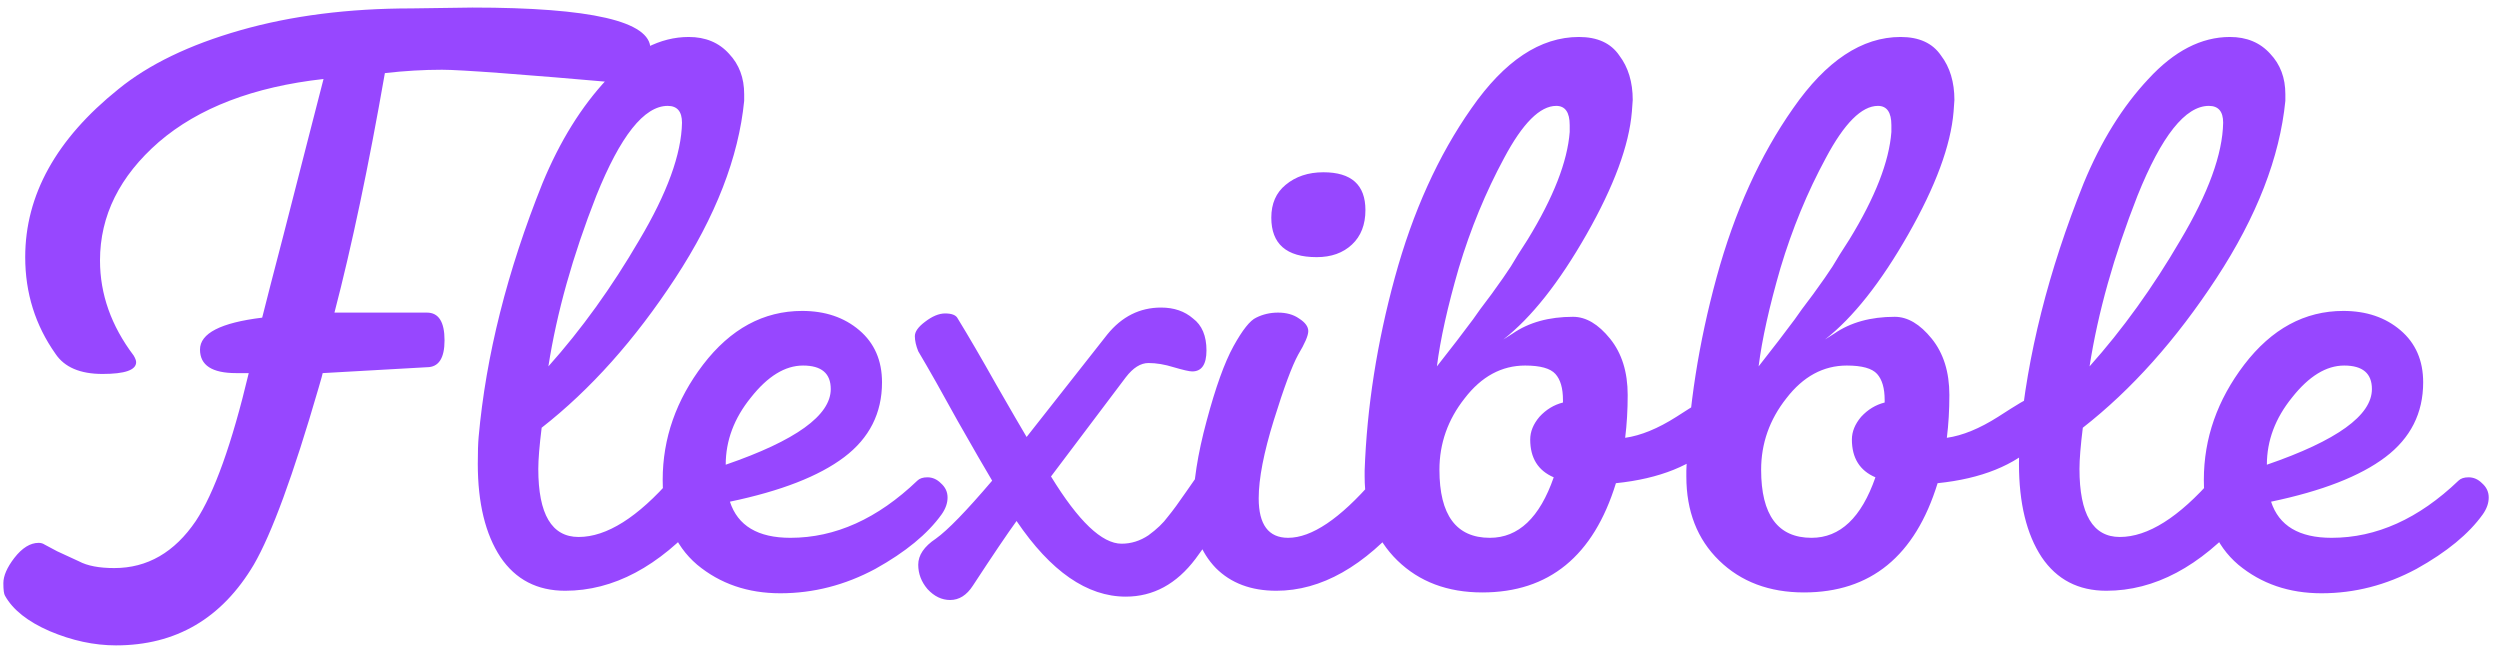
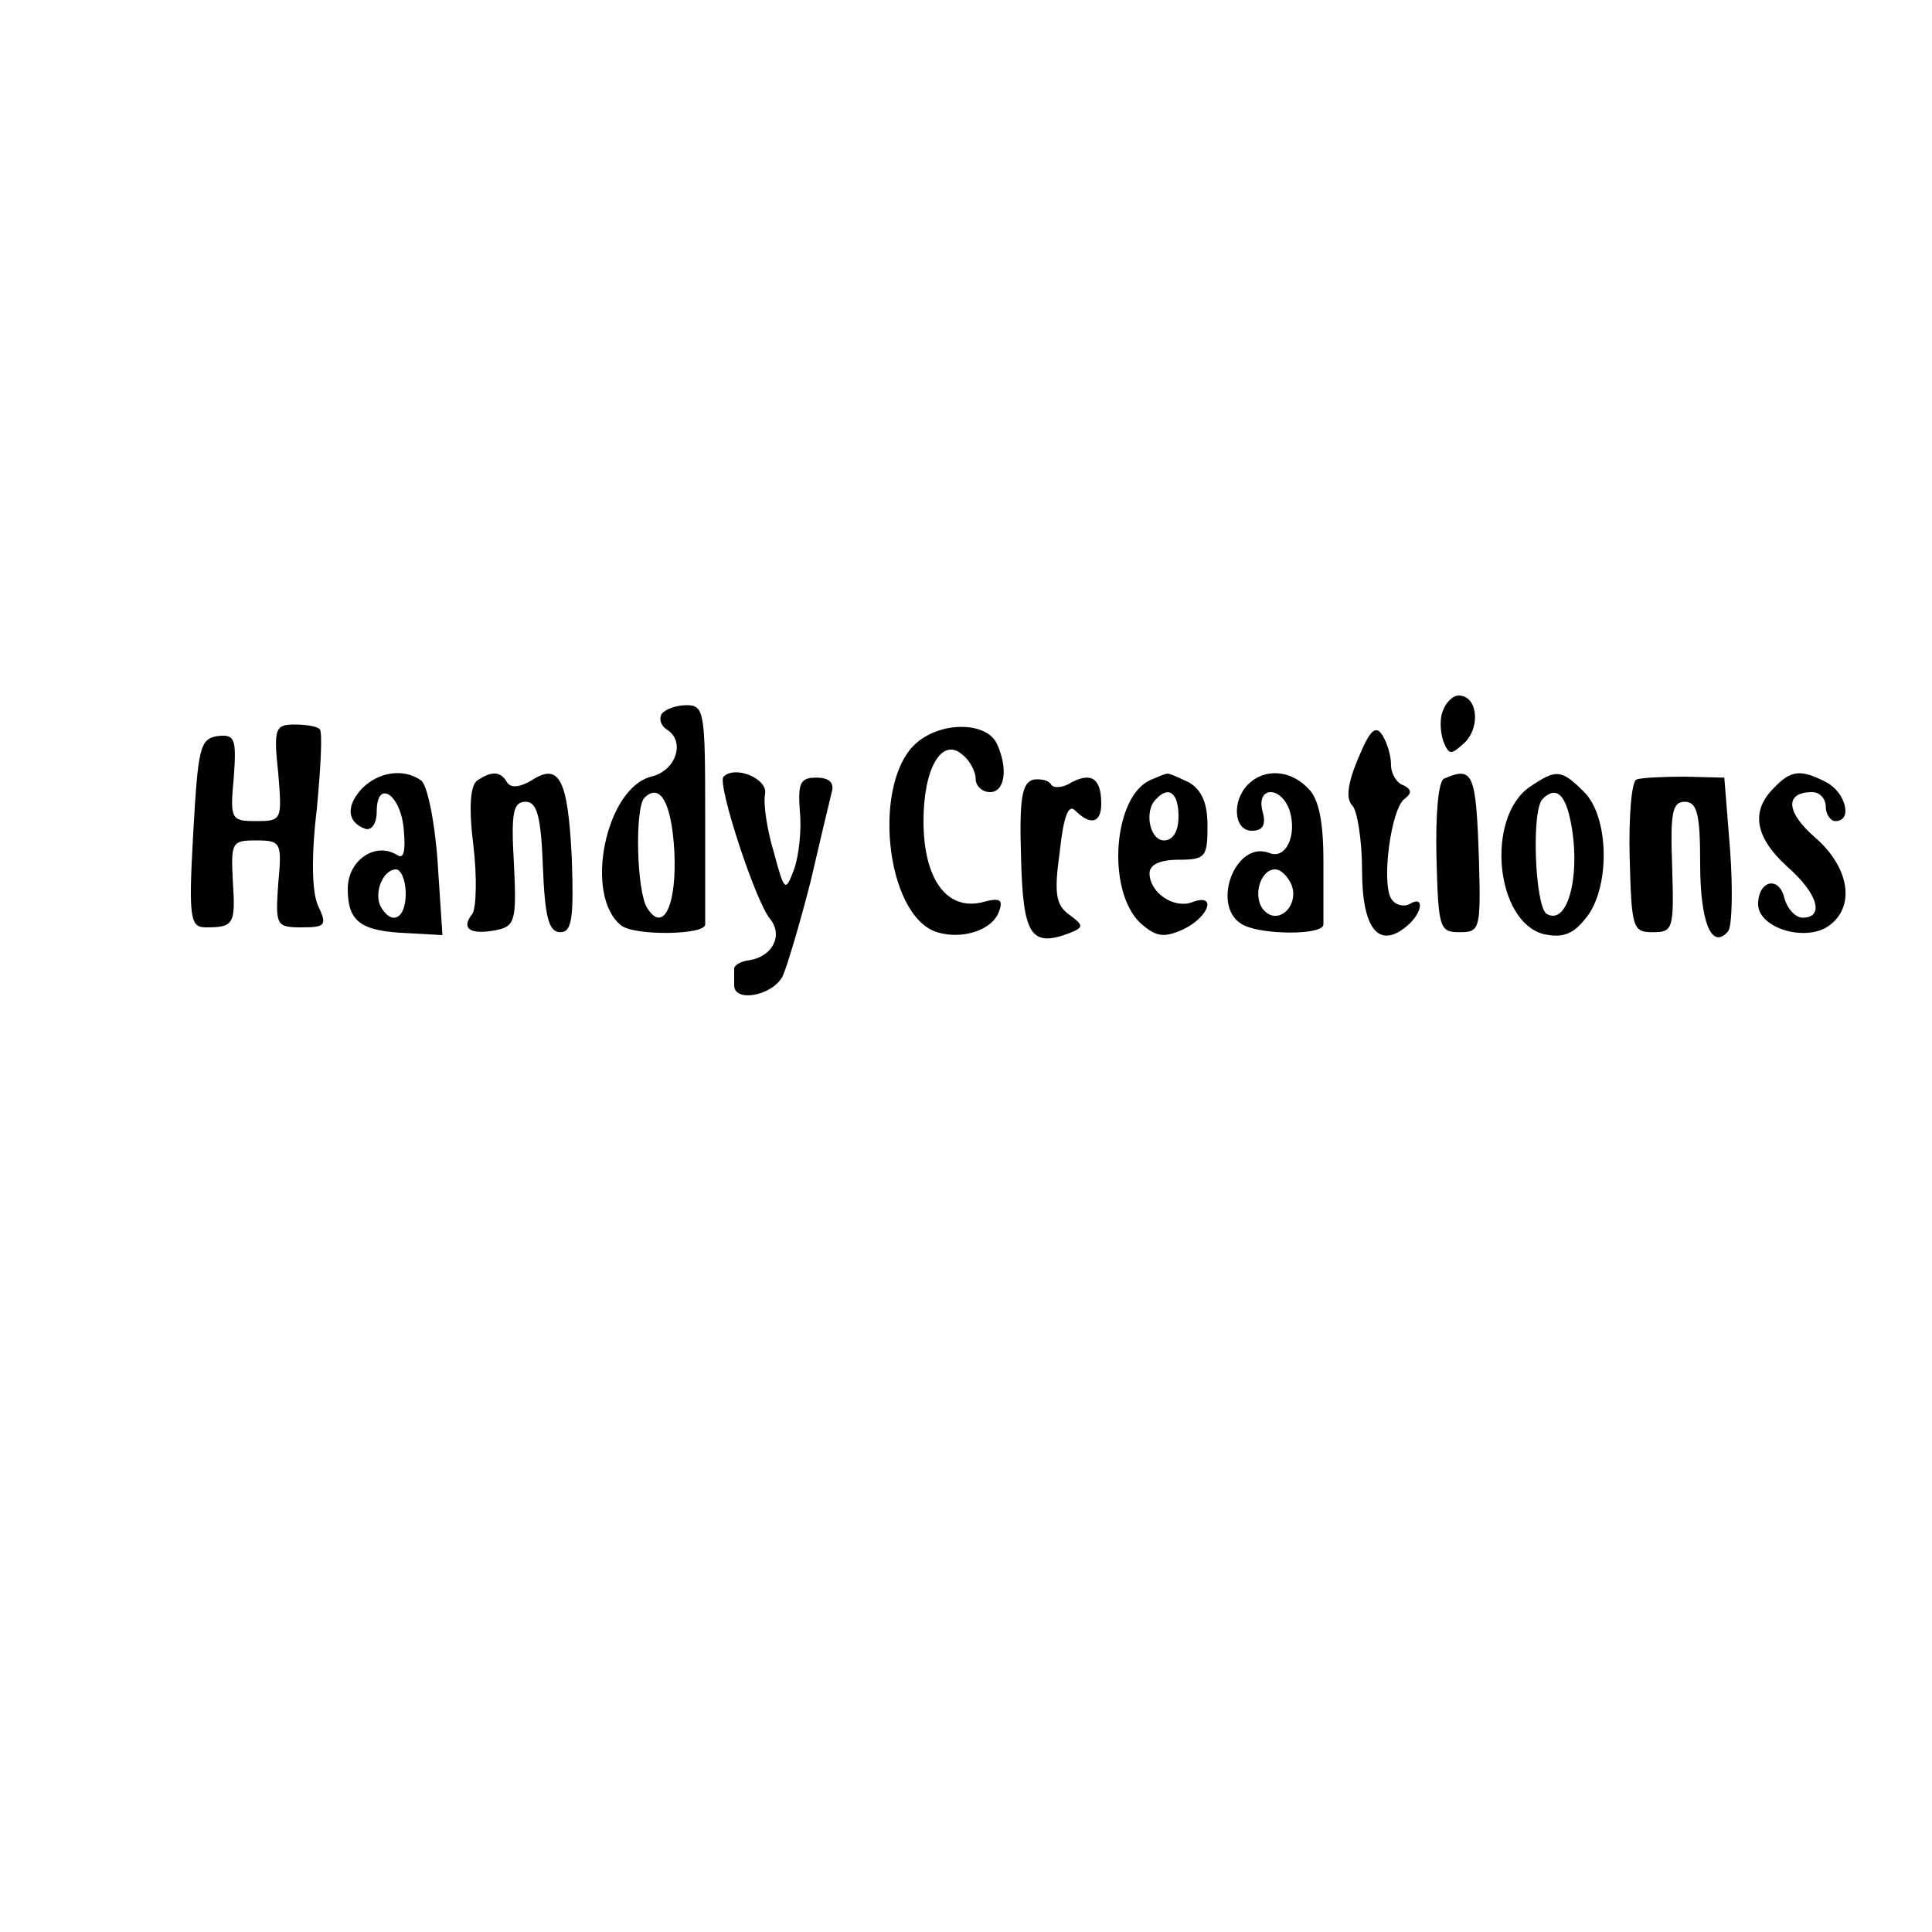
- <svg xmlns="http://www.w3.org/2000/svg" width="119" height="31" viewBox="0 0 119 31" fill="none">
-   <path d="M22.48 0.36C28.133 0.36 30.96 1.013 30.96 2.32C30.96 2.773 30.853 3.16 30.64 3.48C30.453 3.8 30.173 3.96 29.8 3.96H29.68C24.8 3.533 21.92 3.32 21.04 3.32C20.16 3.32 19.253 3.373 18.32 3.48C17.547 7.907 16.747 11.707 15.92 14.88H20.32C20.88 14.88 21.16 15.32 21.16 16.2C21.16 17.053 20.88 17.48 20.32 17.48L15.36 17.76C15.36 17.787 15.293 18.027 15.16 18.48C13.96 22.613 12.933 25.413 12.08 26.88C10.56 29.44 8.373 30.72 5.52 30.72C4.48 30.72 3.427 30.493 2.36 30.04C1.32 29.587 0.613 29.027 0.24 28.36C0.187 28.28 0.16 28.08 0.16 27.76C0.16 27.413 0.333 27.013 0.68 26.56C1.053 26.08 1.44 25.84 1.84 25.84C1.947 25.84 2.04 25.867 2.12 25.92C2.227 25.973 2.427 26.08 2.72 26.24L3.76 26.72C4.16 26.933 4.72 27.04 5.44 27.04C7.013 27.04 8.307 26.293 9.32 24.8C10.2 23.467 11.04 21.12 11.84 17.76H11.24C10.093 17.76 9.52 17.387 9.52 16.64C9.52 15.867 10.507 15.36 12.48 15.12C12.693 14.267 13.027 12.973 13.48 11.24C13.933 9.48 14.333 7.92 14.68 6.56C15.027 5.2 15.267 4.267 15.4 3.76C12.067 4.133 9.453 5.133 7.56 6.76C5.693 8.387 4.76 10.267 4.76 12.4C4.76 14 5.293 15.507 6.36 16.92C6.44 17.053 6.48 17.16 6.48 17.24C6.48 17.613 5.947 17.8 4.88 17.8C3.813 17.8 3.067 17.48 2.64 16.84C1.68 15.48 1.2 13.947 1.2 12.24C1.2 9.28 2.68 6.613 5.64 4.24C7.08 3.067 9.013 2.133 11.44 1.44C13.867 0.747 16.587 0.4 19.6 0.4L22.48 0.36ZM26.903 28.12C25.57 28.12 24.543 27.587 23.823 26.52C23.103 25.427 22.743 23.947 22.743 22.08C22.743 21.52 22.756 21.093 22.783 20.8C23.13 16.933 24.143 12.907 25.823 8.72C26.65 6.72 27.677 5.067 28.903 3.76C30.13 2.427 31.423 1.76 32.783 1.76C33.583 1.76 34.223 2.027 34.703 2.56C35.183 3.067 35.423 3.707 35.423 4.48V4.8C35.157 7.493 34.063 10.307 32.143 13.24C30.223 16.173 28.103 18.547 25.783 20.36C25.677 21.213 25.623 21.867 25.623 22.32C25.623 24.48 26.263 25.56 27.543 25.56C28.877 25.56 30.357 24.627 31.983 22.76C32.17 22.573 32.397 22.48 32.663 22.48C32.956 22.48 33.223 22.6 33.463 22.84C33.73 23.053 33.863 23.333 33.863 23.68C33.863 24 33.703 24.333 33.383 24.68C31.357 26.973 29.197 28.12 26.903 28.12ZM31.783 5.04C30.663 5.04 29.53 6.467 28.383 9.32C27.263 12.173 26.503 14.88 26.103 17.44C27.677 15.68 29.116 13.68 30.423 11.44C31.756 9.2 32.437 7.333 32.463 5.84C32.463 5.307 32.236 5.04 31.783 5.04ZM31.544 22.84C31.544 20.867 32.184 19.04 33.464 17.36C34.771 15.653 36.344 14.8 38.184 14.8C39.277 14.8 40.184 15.107 40.904 15.72C41.624 16.333 41.984 17.16 41.984 18.2C41.984 19.667 41.384 20.853 40.184 21.76C38.984 22.667 37.171 23.373 34.744 23.88C35.117 25.027 36.077 25.6 37.624 25.6C39.757 25.6 41.771 24.693 43.664 22.88C43.771 22.773 43.931 22.72 44.144 22.72C44.384 22.72 44.597 22.813 44.784 23C44.997 23.187 45.104 23.413 45.104 23.68C45.104 23.947 45.011 24.213 44.824 24.48C44.157 25.413 43.104 26.28 41.664 27.08C40.224 27.853 38.717 28.24 37.144 28.24C35.597 28.24 34.277 27.787 33.184 26.88C32.091 25.947 31.544 24.6 31.544 22.84ZM38.224 17.4C37.371 17.4 36.544 17.907 35.744 18.92C34.944 19.907 34.544 20.973 34.544 22.12C37.877 20.973 39.544 19.773 39.544 18.52C39.544 17.773 39.104 17.4 38.224 17.4ZM48.388 24.8C47.961 25.387 47.267 26.413 46.307 27.88C46.014 28.333 45.654 28.56 45.227 28.56C44.828 28.56 44.468 28.387 44.148 28.04C43.854 27.693 43.708 27.307 43.708 26.88C43.708 26.427 43.987 26.013 44.547 25.64C45.108 25.24 46.001 24.32 47.227 22.88C46.907 22.347 46.361 21.4 45.587 20.04C44.841 18.68 44.214 17.573 43.708 16.72C43.601 16.453 43.547 16.213 43.547 16C43.547 15.787 43.708 15.56 44.028 15.32C44.374 15.053 44.694 14.92 44.987 14.92C45.307 14.92 45.508 15 45.587 15.16C46.094 15.987 46.708 17.04 47.428 18.32C48.148 19.573 48.627 20.4 48.867 20.8L52.708 15.92C53.401 15.067 54.254 14.64 55.267 14.64C55.881 14.64 56.388 14.813 56.788 15.16C57.214 15.48 57.428 15.987 57.428 16.68C57.428 17.347 57.201 17.68 56.748 17.68C56.614 17.68 56.321 17.613 55.867 17.48C55.441 17.347 55.041 17.28 54.667 17.28C54.294 17.28 53.934 17.507 53.587 17.96L50.028 22.68C51.334 24.813 52.454 25.88 53.388 25.88C53.841 25.88 54.267 25.747 54.667 25.48C55.068 25.187 55.374 24.893 55.587 24.6C55.828 24.307 56.121 23.907 56.468 23.4C56.814 22.893 57.081 22.52 57.267 22.28C57.454 22.04 57.681 21.92 57.947 21.92C58.214 21.92 58.414 22.027 58.547 22.24C58.708 22.453 58.788 22.72 58.788 23.04C58.788 23.333 58.734 23.56 58.627 23.72C58.547 23.853 58.361 24.213 58.068 24.8C57.774 25.36 57.388 25.96 56.907 26.6C56.001 27.8 54.894 28.4 53.587 28.4C51.748 28.4 50.014 27.2 48.388 24.8ZM56.794 24.16C56.794 22.987 57.008 21.613 57.434 20.04C57.861 18.44 58.288 17.253 58.714 16.48C59.141 15.707 59.501 15.253 59.794 15.12C60.114 14.96 60.461 14.88 60.834 14.88C61.234 14.88 61.568 14.973 61.834 15.16C62.128 15.347 62.274 15.547 62.274 15.76C62.274 15.973 62.114 16.347 61.794 16.88C61.501 17.413 61.114 18.453 60.634 20C60.154 21.547 59.914 22.787 59.914 23.72C59.914 24.973 60.381 25.6 61.314 25.6C62.434 25.6 63.781 24.693 65.354 22.88C65.568 22.613 65.821 22.48 66.114 22.48C66.434 22.48 66.714 22.6 66.954 22.84C67.221 23.053 67.354 23.32 67.354 23.64C67.354 23.933 67.208 24.267 66.914 24.64C64.941 26.96 62.888 28.12 60.754 28.12C59.554 28.12 58.594 27.76 57.874 27.04C57.154 26.293 56.794 25.333 56.794 24.16ZM62.674 12.24C61.234 12.24 60.514 11.613 60.514 10.36C60.514 9.693 60.741 9.173 61.194 8.8C61.674 8.4 62.274 8.2 62.994 8.2C64.328 8.2 64.994 8.8 64.994 10C64.994 10.693 64.781 11.24 64.354 11.64C63.928 12.04 63.368 12.24 62.674 12.24ZM70.918 25.6C72.278 25.6 73.291 24.64 73.957 22.72C73.211 22.4 72.838 21.8 72.838 20.92C72.838 20.547 72.984 20.187 73.278 19.84C73.597 19.493 73.971 19.267 74.397 19.16V19.04C74.397 18.48 74.278 18.067 74.037 17.8C73.797 17.533 73.317 17.4 72.597 17.4C71.478 17.4 70.517 17.92 69.718 18.96C68.918 19.973 68.517 21.107 68.517 22.36C68.517 24.52 69.317 25.6 70.918 25.6ZM77.677 5.32C77.544 6.92 76.824 8.867 75.517 11.16C74.211 13.453 72.891 15.12 71.558 16.16L71.998 15.88C72.771 15.347 73.731 15.08 74.877 15.08C75.491 15.08 76.078 15.427 76.638 16.12C77.198 16.813 77.478 17.707 77.478 18.8C77.478 19.52 77.438 20.2 77.358 20.84C78.104 20.733 78.918 20.4 79.797 19.84C80.704 19.253 81.198 18.96 81.278 18.96C81.864 18.96 82.157 19.307 82.157 20C82.157 20.427 81.998 20.787 81.677 21.08C80.584 22.147 78.998 22.787 76.918 23C75.851 26.467 73.731 28.2 70.558 28.2C68.904 28.2 67.558 27.693 66.517 26.68C65.478 25.667 64.957 24.333 64.957 22.68V22.4C65.064 19.387 65.544 16.32 66.397 13.2C67.251 10.08 68.464 7.4 70.037 5.16C71.611 2.893 73.317 1.76 75.157 1.76C76.037 1.76 76.677 2.053 77.078 2.64C77.504 3.2 77.718 3.907 77.718 4.76L77.677 5.32ZM74.078 5.04C73.304 5.04 72.478 5.867 71.597 7.52C70.718 9.147 69.998 10.893 69.438 12.76C68.904 14.6 68.558 16.16 68.397 17.44C69.091 16.56 69.664 15.813 70.118 15.2C70.278 14.96 70.571 14.56 70.998 14C71.424 13.413 71.731 12.973 71.918 12.68C72.104 12.36 72.371 11.933 72.718 11.4C73.944 9.4 74.611 7.693 74.718 6.28V5.96C74.718 5.347 74.504 5.04 74.078 5.04ZM86.23 25.6C87.59 25.6 88.603 24.64 89.27 22.72C88.523 22.4 88.15 21.8 88.15 20.92C88.15 20.547 88.297 20.187 88.59 19.84C88.91 19.493 89.283 19.267 89.71 19.16V19.04C89.71 18.48 89.59 18.067 89.35 17.8C89.11 17.533 88.63 17.4 87.91 17.4C86.79 17.4 85.83 17.92 85.03 18.96C84.23 19.973 83.83 21.107 83.83 22.36C83.83 24.52 84.63 25.6 86.23 25.6ZM92.99 5.32C92.857 6.92 92.137 8.867 90.83 11.16C89.523 13.453 88.203 15.12 86.87 16.16L87.31 15.88C88.083 15.347 89.043 15.08 90.19 15.08C90.803 15.08 91.39 15.427 91.95 16.12C92.51 16.813 92.79 17.707 92.79 18.8C92.79 19.52 92.75 20.2 92.67 20.84C93.417 20.733 94.23 20.4 95.11 19.84C96.017 19.253 96.51 18.96 96.59 18.96C97.177 18.96 97.47 19.307 97.47 20C97.47 20.427 97.31 20.787 96.99 21.08C95.897 22.147 94.31 22.787 92.23 23C91.163 26.467 89.043 28.2 85.87 28.2C84.217 28.2 82.87 27.693 81.83 26.68C80.79 25.667 80.27 24.333 80.27 22.68V22.4C80.377 19.387 80.857 16.32 81.71 13.2C82.563 10.08 83.777 7.4 85.35 5.16C86.923 2.893 88.63 1.76 90.47 1.76C91.35 1.76 91.99 2.053 92.39 2.64C92.817 3.2 93.03 3.907 93.03 4.76L92.99 5.32ZM89.39 5.04C88.617 5.04 87.79 5.867 86.91 7.52C86.03 9.147 85.31 10.893 84.75 12.76C84.217 14.6 83.87 16.16 83.71 17.44C84.403 16.56 84.977 15.813 85.43 15.2C85.59 14.96 85.883 14.56 86.31 14C86.737 13.413 87.043 12.973 87.23 12.68C87.417 12.36 87.683 11.933 88.03 11.4C89.257 9.4 89.923 7.693 90.03 6.28V5.96C90.03 5.347 89.817 5.04 89.39 5.04ZM100.263 28.12C98.929 28.12 97.903 27.587 97.183 26.52C96.463 25.427 96.103 23.947 96.103 22.08C96.103 21.52 96.116 21.093 96.142 20.8C96.489 16.933 97.502 12.907 99.183 8.72C100.009 6.72 101.036 5.067 102.263 3.76C103.489 2.427 104.783 1.76 106.143 1.76C106.943 1.76 107.583 2.027 108.063 2.56C108.543 3.067 108.783 3.707 108.783 4.48V4.8C108.516 7.493 107.423 10.307 105.503 13.24C103.583 16.173 101.463 18.547 99.142 20.36C99.036 21.213 98.983 21.867 98.983 22.32C98.983 24.48 99.623 25.56 100.903 25.56C102.236 25.56 103.716 24.627 105.343 22.76C105.529 22.573 105.756 22.48 106.023 22.48C106.316 22.48 106.583 22.6 106.823 22.84C107.089 23.053 107.223 23.333 107.223 23.68C107.223 24 107.063 24.333 106.743 24.68C104.716 26.973 102.556 28.12 100.263 28.12ZM105.143 5.04C104.023 5.04 102.889 6.467 101.743 9.32C100.623 12.173 99.862 14.88 99.463 17.44C101.036 15.68 102.476 13.68 103.783 11.44C105.116 9.2 105.796 7.333 105.822 5.84C105.822 5.307 105.596 5.04 105.143 5.04ZM104.903 22.84C104.903 20.867 105.543 19.04 106.823 17.36C108.13 15.653 109.703 14.8 111.543 14.8C112.637 14.8 113.543 15.107 114.263 15.72C114.983 16.333 115.343 17.16 115.343 18.2C115.343 19.667 114.743 20.853 113.543 21.76C112.343 22.667 110.53 23.373 108.103 23.88C108.477 25.027 109.437 25.6 110.983 25.6C113.117 25.6 115.13 24.693 117.023 22.88C117.13 22.773 117.29 22.72 117.503 22.72C117.743 22.72 117.957 22.813 118.143 23C118.357 23.187 118.463 23.413 118.463 23.68C118.463 23.947 118.37 24.213 118.183 24.48C117.517 25.413 116.463 26.28 115.023 27.08C113.583 27.853 112.077 28.24 110.503 28.24C108.957 28.24 107.637 27.787 106.543 26.88C105.45 25.947 104.903 24.6 104.903 22.84ZM111.583 17.4C110.73 17.4 109.903 17.907 109.103 18.92C108.303 19.907 107.903 20.973 107.903 22.12C111.237 20.973 112.903 19.773 112.903 18.52C112.903 17.773 112.463 17.4 111.583 17.4Z" fill="#9747FF" />
+ <svg xmlns="http://www.w3.org/2000/svg" version="1.0" width="200pt" height="200pt" viewBox="0 0 200 200" preserveAspectRatio="xMidYMid meet">
+   <g transform="translate(0,200) scale(0.1,-0.1)" fill="#000000" stroke="none">
+     <path d="M1494 1265 c-4 -8 -3 -23 0 -32 6 -15 8 -15 23 -1 16 17 12 48 -7 48 -6 0 -13 -7 -16 -15z" />
+     <path d="M685 1261 c-3 -5 -1 -12 5 -16 20 -12 10 -43 -16 -49 -47 -12 -70 -123 -31 -154 14 -11 87 -10 87 1 0 4 0 57 0 117 0 102 -1 110 -19 110 -11 0 -22 -4 -26 -9z m13 -141 c3 -56 -11 -87 -28 -60 -11 17 -13 103 -3 114 16 16 28 -4 31 -54z" />
+     <path d="M288 1200 c4 -49 4 -50 -23 -50 -26 0 -27 2 -23 45 3 41 1 45 -17 43 -18 -3 -20 -12 -25 -101 -5 -88 -3 -97 13 -97 29 0 31 3 28 48 -2 40 -1 42 24 42 26 0 27 -2 23 -45 -3 -43 -2 -45 24 -45 25 0 27 2 17 23 -6 14 -7 50 -1 100 4 42 6 80 3 82 -2 3 -14 5 -26 5 -20 0 -22 -4 -17 -50z" />
+     <path d="M950 1232 c-48 -39 -34 -180 20 -197 26 -8 57 2 64 21 5 13 1 15 -17 10 -37 -9 -61 24 -61 84 0 55 19 87 40 69 8 -6 14 -18 14 -25 0 -8 7 -14 15 -14 15 0 19 24 7 50 -10 22 -55 24 -82 2z" />
+     <path d="M1406 1215 c-11 -26 -13 -42 -6 -49 5 -5 10 -36 10 -67 0 -60 17 -82 46 -58 17 14 19 33 3 23 -6 -3 -15 -1 -19 6 -10 17 0 93 14 103 8 6 7 10 -1 14 -7 2 -13 12 -13 21 0 10 -4 23 -9 31 -7 11 -13 5 -25 -24z" />
+     <path d="M375 1184 c-17 -18 -16 -35 3 -42 7 -2 12 6 12 18 0 34 25 18 28 -19 2 -22 0 -31 -7 -26 -23 14 -51 -6 -51 -35 0 -34 13 -44 62 -46 l36 -2 -5 76 c-3 43 -11 80 -17 84 -18 13 -44 9 -61 -8z m45 -109 c0 -26 -14 -33 -25 -15 -9 14 1 40 15 40 5 0 10 -11 10 -25z" />
+     <path d="M494 1192 c-7 -5 -9 -27 -4 -67 4 -33 3 -65 -1 -71 -12 -15 -3 -22 24 -17 20 4 22 9 19 69 -3 52 -1 64 12 64 12 0 16 -15 18 -67 2 -52 6 -68 18 -68 12 0 14 14 12 75 -4 84 -13 101 -42 82 -12 -7 -21 -8 -25 -2 -7 12 -16 12 -31 2z" />
+     <path d="M749 1196 c-7 -7 33 -129 48 -147 14 -17 3 -39 -21 -43 -9 -1 -16 -5 -16 -9 0 -4 0 -11 0 -17 0 -18 39 -11 50 9 5 11 18 55 29 98 10 43 20 85 22 93 3 10 -3 15 -16 15 -17 0 -19 -6 -17 -35 2 -19 -1 -46 -6 -60 -9 -24 -10 -23 -21 18 -7 23 -11 50 -9 60 3 16 -31 30 -43 18z" />
+     <path d="M1070 1193 c-12 -3 -15 -19 -13 -81 2 -80 10 -93 50 -78 15 6 15 8 0 19 -14 10 -16 22 -10 65 4 37 9 50 16 43 16 -16 27 -13 27 7 0 26 -10 33 -31 22 -9 -6 -19 -6 -21 -2 -2 4 -10 6 -18 5z" />
+     <path d="M1192 1193 c-40 -16 -47 -116 -11 -149 16 -14 24 -15 44 -6 27 13 35 38 9 28 -19 -7 -44 10 -44 30 0 9 11 14 30 14 28 0 30 3 30 35 0 24 -6 37 -19 45 -11 5 -21 10 -23 9 -2 0 -9 -3 -16 -6z m28 -38 c0 -16 -6 -25 -15 -25 -15 0 -21 31 -8 43 13 14 23 6 23 -18z" />
+     <path d="M1292 1188 c-17 -17 -15 -48 4 -48 11 0 15 6 11 20 -7 26 19 27 28 1 8 -26 -4 -51 -21 -44 -36 14 -62 -58 -26 -75 21 -10 82 -10 82 1 0 4 0 34 0 66 0 41 -5 65 -16 75 -18 19 -45 21 -62 4z m45 -104 c8 -21 -13 -42 -28 -27 -13 13 -5 43 11 43 6 0 13 -7 17 -16z" />
+     <path d="M1495 1194 c-6 -2 -9 -37 -8 -81 2 -74 3 -78 24 -78 21 0 22 3 20 75 -3 90 -6 97 -36 84z" />
+     <path d="M1583 1185 c-45 -32 -35 -139 15 -152 19 -4 30 -1 44 17 25 31 24 104 -2 130 -24 24 -29 24 -57 5z m41 -27 c14 -55 1 -118 -23 -104 -12 8 -16 108 -4 119 12 12 21 7 27 -15z" />
+     <path d="M1694 1193 c-5 -2 -8 -38 -7 -80 2 -74 3 -78 24 -78 21 0 22 3 20 68 -2 55 0 67 13 67 13 0 16 -13 16 -64 0 -61 12 -90 29 -70 4 5 5 43 2 84 l-6 75 -41 1 c-22 0 -45 -1 -50 -3z" />
+     <path d="M1836 1184 c-24 -24 -19 -51 14 -81 32 -28 39 -53 16 -53 -7 0 -16 9 -19 21 -6 23 -27 17 -27 -7 0 -23 43 -38 69 -25 32 18 28 61 -10 94 -30 26 -32 47 -3 47 8 0 14 -7 14 -15 0 -8 5 -15 10 -15 18 0 11 29 -9 40 -27 14 -37 13 -55 -6z" />
+   </g>
</svg>
